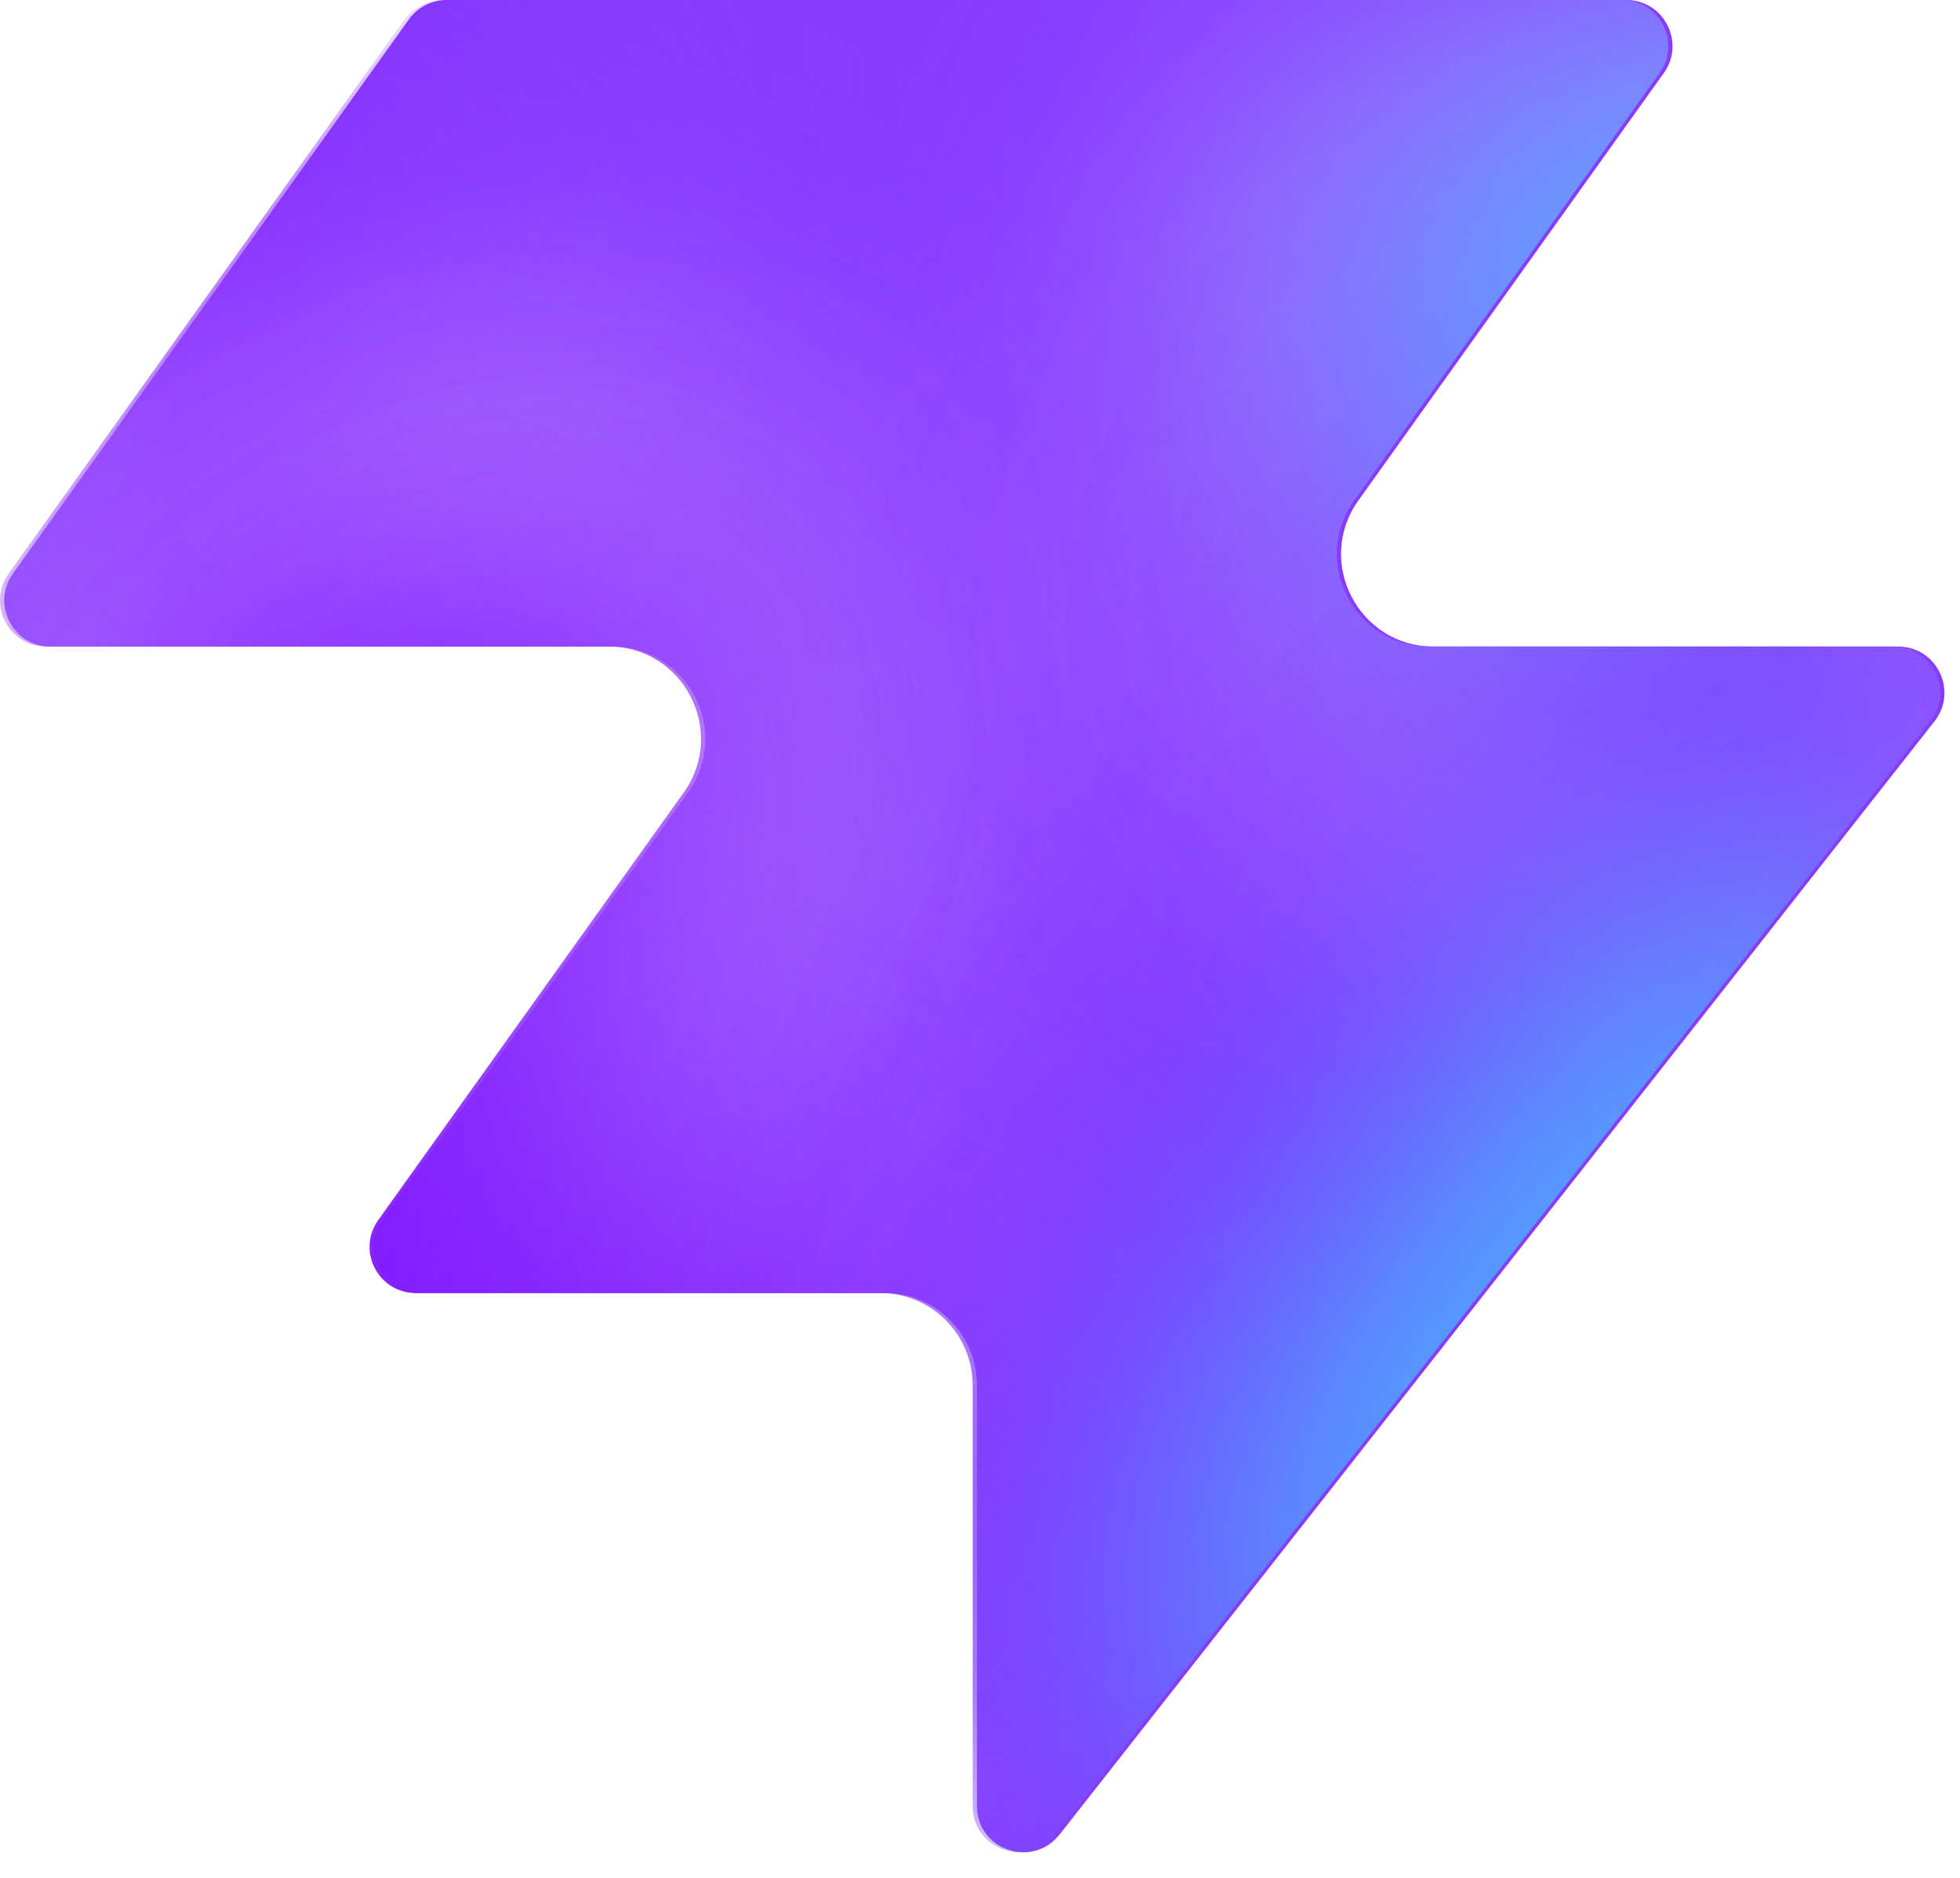
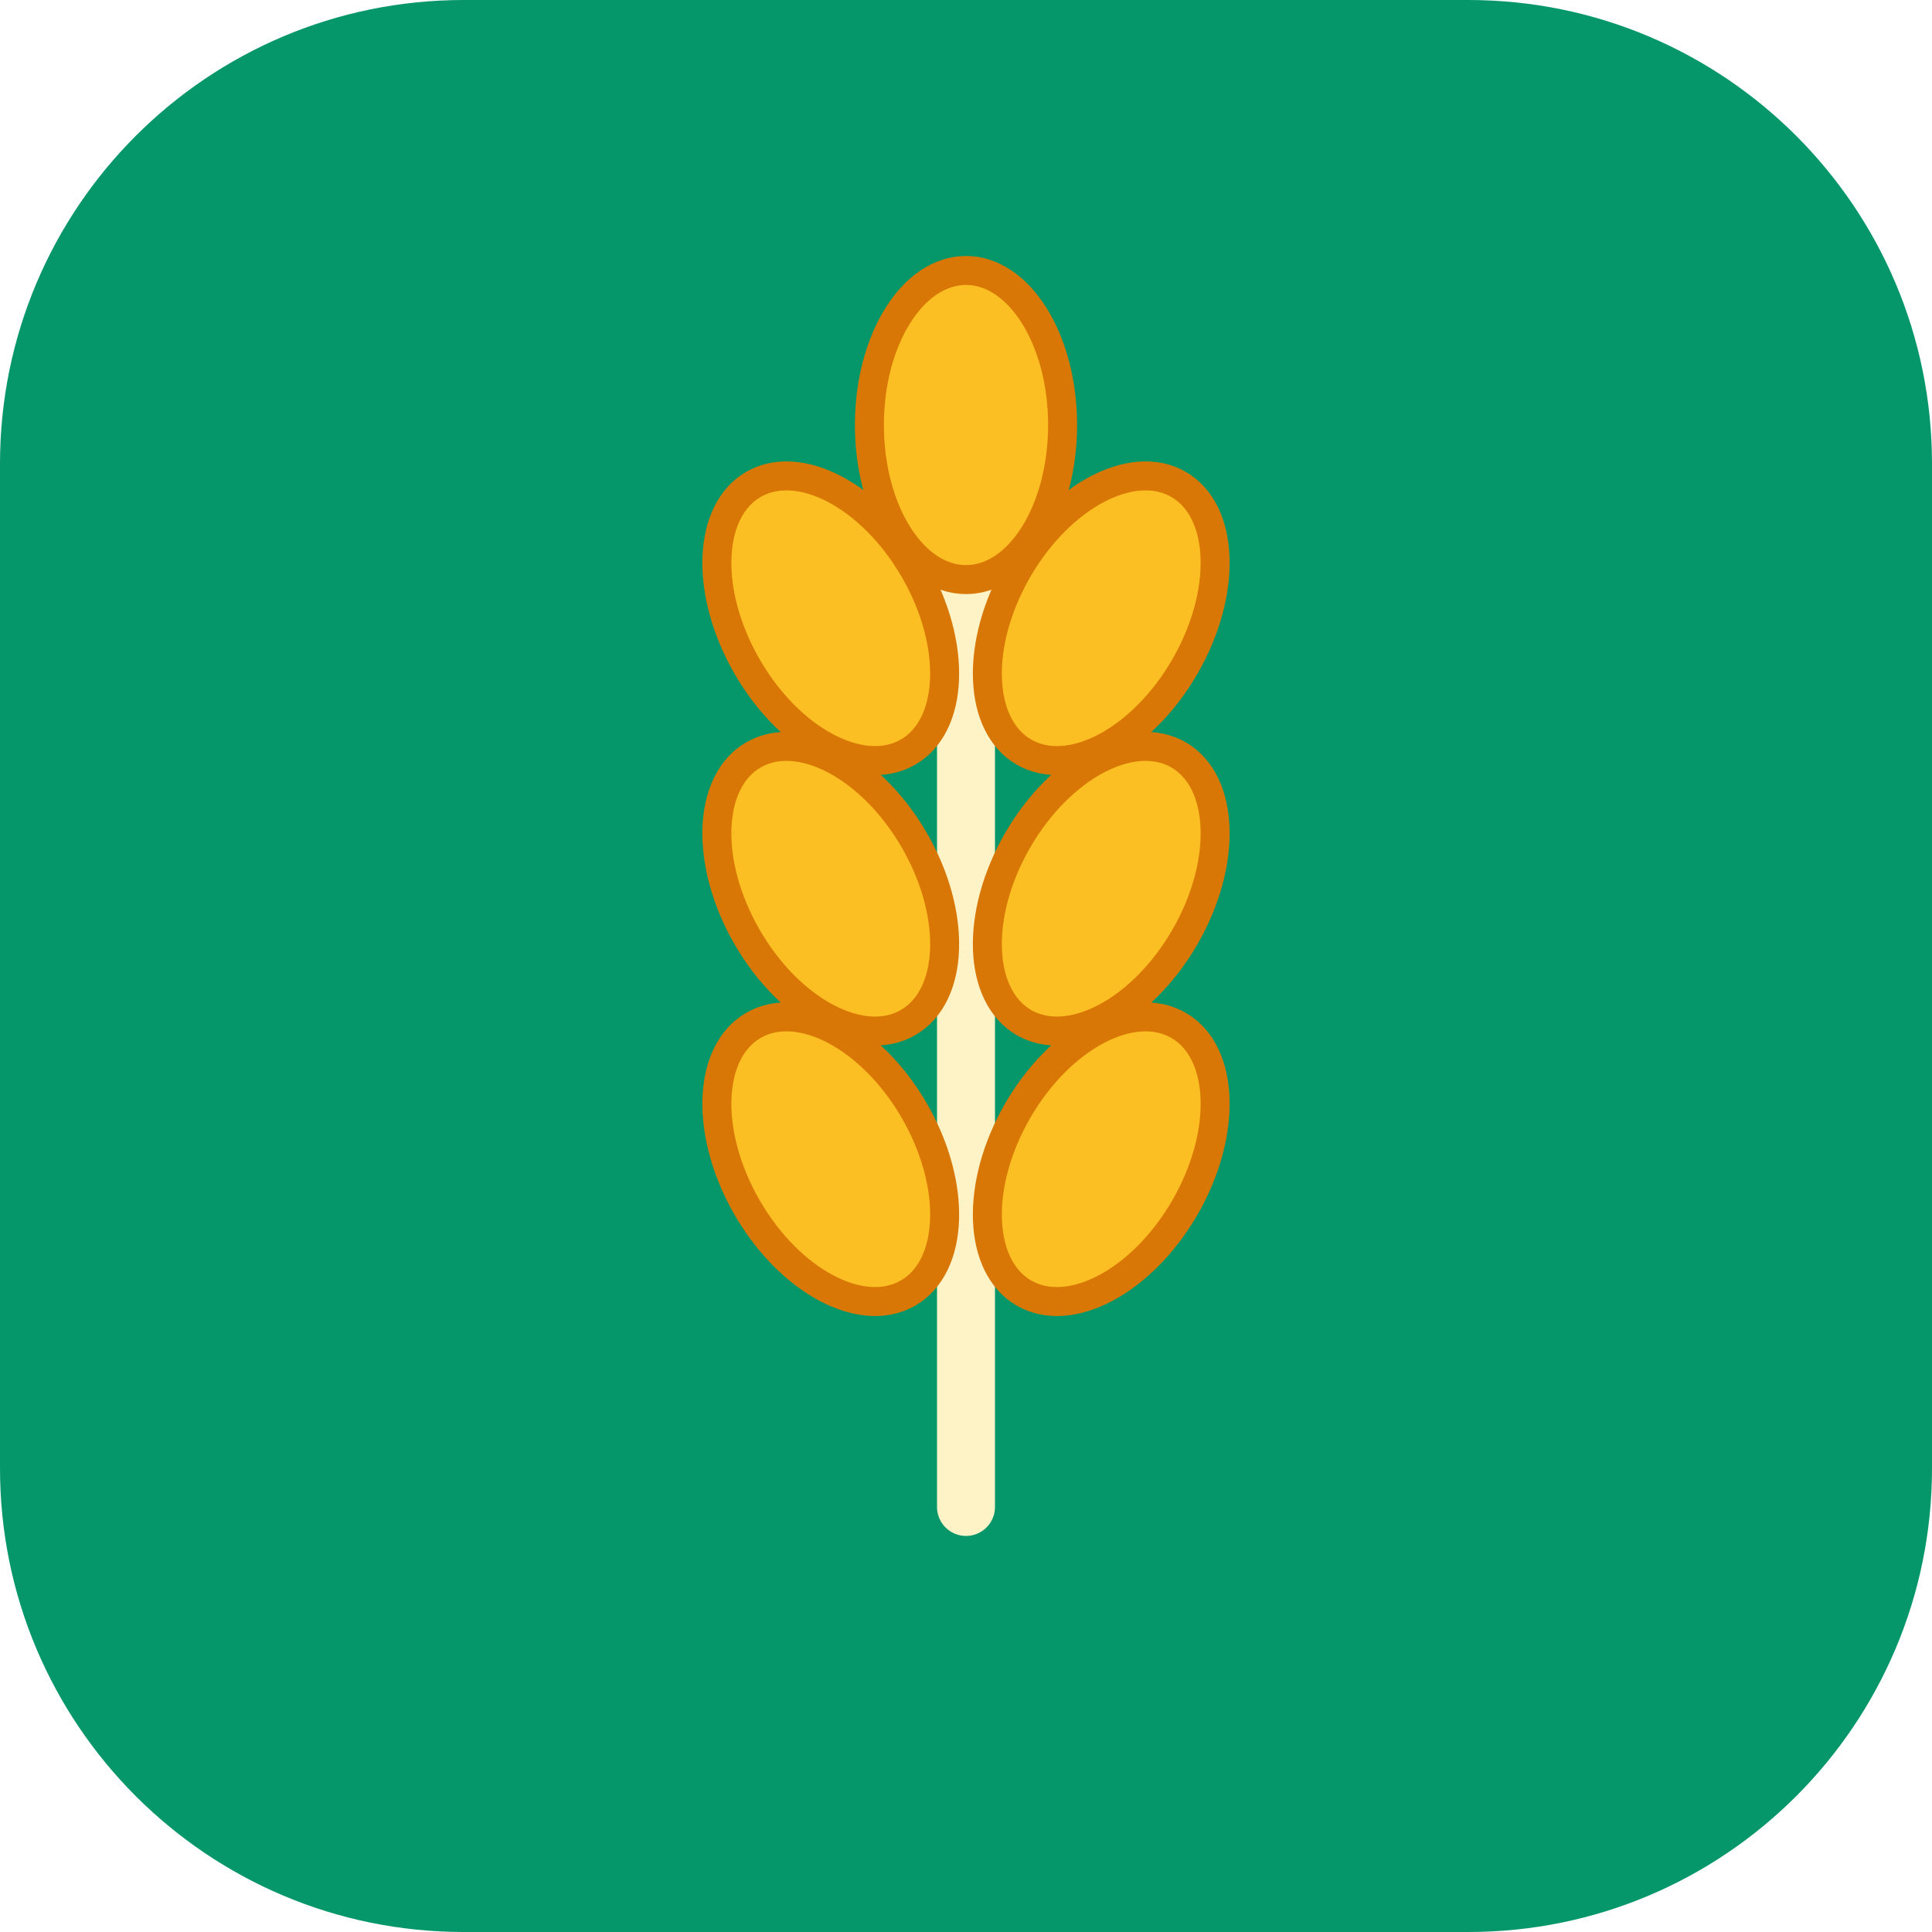
- <svg xmlns="http://www.w3.org/2000/svg" width="48" height="46" fill="none" viewBox="0 0 48 46">
-   <path fill="#863bff" d="M25.946 44.938c-.664.845-2.021.375-2.021-.698V33.937a2.26 2.26 0 0 0-2.262-2.262H10.287c-.92 0-1.456-1.04-.92-1.788l7.48-10.471c1.07-1.497 0-3.578-1.842-3.578H1.237c-.92 0-1.456-1.04-.92-1.788L10.013.474c.214-.297.556-.474.92-.474h28.894c.92 0 1.456 1.04.92 1.788l-7.48 10.471c-1.07 1.498 0 3.579 1.842 3.579h11.377c.943 0 1.473 1.088.89 1.83L25.947 44.94z" style="fill:#863bff;fill:color(display-p3 .525 .23 1);fill-opacity:1" />
-   <mask id="a" width="48" height="46" x="0" y="0" maskUnits="userSpaceOnUse" style="mask-type:alpha">
-     <path fill="#000" d="M25.842 44.938c-.664.844-2.021.375-2.021-.698V33.937a2.26 2.26 0 0 0-2.262-2.262H10.183c-.92 0-1.456-1.04-.92-1.788l7.48-10.471c1.07-1.498 0-3.579-1.842-3.579H1.133c-.92 0-1.456-1.04-.92-1.787L9.91.473c.214-.297.556-.474.92-.474h28.894c.92 0 1.456 1.04.92 1.788l-7.48 10.471c-1.07 1.498 0 3.578 1.842 3.578h11.377c.943 0 1.473 1.088.89 1.832L25.843 44.94z" style="fill:#000;fill-opacity:1" />
-   </mask>
-   <g mask="url(#a)">
-     <g filter="url(#b)">
-       <ellipse cx="5.508" cy="14.704" fill="#ede6ff" rx="5.508" ry="14.704" style="fill:#ede6ff;fill:color(display-p3 .927 .903 1);fill-opacity:1" transform="matrix(.00324 1 1 -.00324 -4.47 31.516)" />
-     </g>
-     <g filter="url(#c)">
-       <ellipse cx="10.399" cy="29.851" fill="#ede6ff" rx="10.399" ry="29.851" style="fill:#ede6ff;fill:color(display-p3 .927 .903 1);fill-opacity:1" transform="matrix(.00324 1 1 -.00324 -39.328 7.883)" />
-     </g>
-     <g filter="url(#d)">
-       <ellipse cx="5.508" cy="30.487" fill="#7e14ff" rx="5.508" ry="30.487" style="fill:#7e14ff;fill:color(display-p3 .492 .077 1);fill-opacity:1" transform="rotate(89.814 -25.913 -14.639)scale(1 -1)" />
-     </g>
-     <g filter="url(#e)">
-       <ellipse cx="5.508" cy="30.599" fill="#7e14ff" rx="5.508" ry="30.599" style="fill:#7e14ff;fill:color(display-p3 .492 .077 1);fill-opacity:1" transform="rotate(89.814 -32.644 -3.334)scale(1 -1)" />
-     </g>
-     <g filter="url(#f)">
-       <ellipse cx="5.508" cy="30.599" fill="#7e14ff" rx="5.508" ry="30.599" style="fill:#7e14ff;fill:color(display-p3 .492 .077 1);fill-opacity:1" transform="matrix(.00324 1 1 -.00324 -34.34 30.47)" />
-     </g>
-     <g filter="url(#g)">
-       <ellipse cx="14.072" cy="22.078" fill="#ede6ff" rx="14.072" ry="22.078" style="fill:#ede6ff;fill:color(display-p3 .927 .903 1);fill-opacity:1" transform="rotate(93.35 24.506 48.493)scale(-1 1)" />
-     </g>
-     <g filter="url(#h)">
-       <ellipse cx="3.47" cy="21.501" fill="#7e14ff" rx="3.47" ry="21.501" style="fill:#7e14ff;fill:color(display-p3 .492 .077 1);fill-opacity:1" transform="rotate(89.009 28.708 47.59)scale(-1 1)" />
-     </g>
-     <g filter="url(#i)">
-       <ellipse cx="3.47" cy="21.501" fill="#7e14ff" rx="3.47" ry="21.501" style="fill:#7e14ff;fill:color(display-p3 .492 .077 1);fill-opacity:1" transform="rotate(89.009 28.708 47.59)scale(-1 1)" />
-     </g>
-     <g filter="url(#j)">
-       <ellipse cx=".387" cy="8.972" fill="#7e14ff" rx="4.407" ry="29.108" style="fill:#7e14ff;fill:color(display-p3 .492 .077 1);fill-opacity:1" transform="rotate(39.51 .387 8.972)" />
-     </g>
-     <g filter="url(#k)">
-       <ellipse cx="47.523" cy="-6.092" fill="#7e14ff" rx="4.407" ry="29.108" style="fill:#7e14ff;fill:color(display-p3 .492 .077 1);fill-opacity:1" transform="rotate(37.892 47.523 -6.092)" />
-     </g>
-     <g filter="url(#l)">
-       <ellipse cx="41.412" cy="6.333" fill="#47bfff" rx="5.971" ry="9.665" style="fill:#47bfff;fill:color(display-p3 .28 .748 1);fill-opacity:1" transform="rotate(37.892 41.412 6.333)" />
-     </g>
-     <g filter="url(#m)">
-       <ellipse cx="-1.879" cy="38.332" fill="#7e14ff" rx="4.407" ry="29.108" style="fill:#7e14ff;fill:color(display-p3 .492 .077 1);fill-opacity:1" transform="rotate(37.892 -1.88 38.332)" />
-     </g>
-     <g filter="url(#n)">
-       <ellipse cx="-1.879" cy="38.332" fill="#7e14ff" rx="4.407" ry="29.108" style="fill:#7e14ff;fill:color(display-p3 .492 .077 1);fill-opacity:1" transform="rotate(37.892 -1.88 38.332)" />
-     </g>
-     <g filter="url(#o)">
-       <ellipse cx="35.651" cy="29.907" fill="#7e14ff" rx="4.407" ry="29.108" style="fill:#7e14ff;fill:color(display-p3 .492 .077 1);fill-opacity:1" transform="rotate(37.892 35.651 29.907)" />
-     </g>
-     <g filter="url(#p)">
-       <ellipse cx="38.418" cy="32.4" fill="#47bfff" rx="5.971" ry="15.297" style="fill:#47bfff;fill:color(display-p3 .28 .748 1);fill-opacity:1" transform="rotate(37.892 38.418 32.4)" />
-     </g>
+ <svg xmlns="http://www.w3.org/2000/svg" viewBox="0 0 100 100">
+   <rect width="100" height="100" rx="24" fill="#059669" />
+   <g fill="#FBBF24" stroke="#D97706" stroke-width="1.5">
+     <path d="M50 78 L50 24" stroke="#FEF3C7" stroke-width="3" stroke-linecap="round" />
+     <ellipse cx="50" cy="22" rx="5" ry="8" />
+     <ellipse cx="43" cy="32" rx="5" ry="8" transform="rotate(-30 43 32)" />
+     <ellipse cx="57" cy="32" rx="5" ry="8" transform="rotate(30 57 32)" />
+     <ellipse cx="43" cy="46" rx="5" ry="8" transform="rotate(-30 43 46)" />
+     <ellipse cx="57" cy="46" rx="5" ry="8" transform="rotate(30 57 46)" />
+     <ellipse cx="43" cy="60" rx="5" ry="8" transform="rotate(-30 43 60)" />
+     <ellipse cx="57" cy="60" rx="5" ry="8" transform="rotate(30 57 60)" />
  </g>
-   <defs>
-     <filter id="b" width="60.045" height="41.654" x="-19.77" y="16.149" color-interpolation-filters="sRGB" filterUnits="userSpaceOnUse">
-       <feFlood flood-opacity="0" result="BackgroundImageFix" />
-       <feBlend in="SourceGraphic" in2="BackgroundImageFix" result="shape" />
-       <feGaussianBlur result="effect1_foregroundBlur_2002_17158" stdDeviation="7.659" />
-     </filter>
-     <filter id="c" width="90.34" height="51.437" x="-54.613" y="-7.533" color-interpolation-filters="sRGB" filterUnits="userSpaceOnUse">
-       <feFlood flood-opacity="0" result="BackgroundImageFix" />
-       <feBlend in="SourceGraphic" in2="BackgroundImageFix" result="shape" />
-       <feGaussianBlur result="effect1_foregroundBlur_2002_17158" stdDeviation="7.659" />
-     </filter>
-     <filter id="d" width="79.355" height="29.4" x="-49.64" y="2.03" color-interpolation-filters="sRGB" filterUnits="userSpaceOnUse">
-       <feFlood flood-opacity="0" result="BackgroundImageFix" />
-       <feBlend in="SourceGraphic" in2="BackgroundImageFix" result="shape" />
-       <feGaussianBlur result="effect1_foregroundBlur_2002_17158" stdDeviation="4.596" />
-     </filter>
-     <filter id="e" width="79.579" height="29.4" x="-45.045" y="20.029" color-interpolation-filters="sRGB" filterUnits="userSpaceOnUse">
-       <feFlood flood-opacity="0" result="BackgroundImageFix" />
-       <feBlend in="SourceGraphic" in2="BackgroundImageFix" result="shape" />
-       <feGaussianBlur result="effect1_foregroundBlur_2002_17158" stdDeviation="4.596" />
-     </filter>
-     <filter id="f" width="79.579" height="29.4" x="-43.513" y="21.178" color-interpolation-filters="sRGB" filterUnits="userSpaceOnUse">
-       <feFlood flood-opacity="0" result="BackgroundImageFix" />
-       <feBlend in="SourceGraphic" in2="BackgroundImageFix" result="shape" />
-       <feGaussianBlur result="effect1_foregroundBlur_2002_17158" stdDeviation="4.596" />
-     </filter>
-     <filter id="g" width="74.749" height="58.852" x="15.756" y="-17.901" color-interpolation-filters="sRGB" filterUnits="userSpaceOnUse">
-       <feFlood flood-opacity="0" result="BackgroundImageFix" />
-       <feBlend in="SourceGraphic" in2="BackgroundImageFix" result="shape" />
-       <feGaussianBlur result="effect1_foregroundBlur_2002_17158" stdDeviation="7.659" />
-     </filter>
-     <filter id="h" width="61.377" height="25.362" x="23.548" y="2.284" color-interpolation-filters="sRGB" filterUnits="userSpaceOnUse">
-       <feFlood flood-opacity="0" result="BackgroundImageFix" />
-       <feBlend in="SourceGraphic" in2="BackgroundImageFix" result="shape" />
-       <feGaussianBlur result="effect1_foregroundBlur_2002_17158" stdDeviation="4.596" />
-     </filter>
-     <filter id="i" width="61.377" height="25.362" x="23.548" y="2.284" color-interpolation-filters="sRGB" filterUnits="userSpaceOnUse">
-       <feFlood flood-opacity="0" result="BackgroundImageFix" />
-       <feBlend in="SourceGraphic" in2="BackgroundImageFix" result="shape" />
-       <feGaussianBlur result="effect1_foregroundBlur_2002_17158" stdDeviation="4.596" />
-     </filter>
-     <filter id="j" width="56.045" height="63.649" x="-27.636" y="-22.853" color-interpolation-filters="sRGB" filterUnits="userSpaceOnUse">
-       <feFlood flood-opacity="0" result="BackgroundImageFix" />
-       <feBlend in="SourceGraphic" in2="BackgroundImageFix" result="shape" />
-       <feGaussianBlur result="effect1_foregroundBlur_2002_17158" stdDeviation="4.596" />
-     </filter>
-     <filter id="k" width="54.814" height="64.646" x="20.116" y="-38.415" color-interpolation-filters="sRGB" filterUnits="userSpaceOnUse">
-       <feFlood flood-opacity="0" result="BackgroundImageFix" />
-       <feBlend in="SourceGraphic" in2="BackgroundImageFix" result="shape" />
-       <feGaussianBlur result="effect1_foregroundBlur_2002_17158" stdDeviation="4.596" />
-     </filter>
-     <filter id="l" width="33.541" height="35.313" x="24.641" y="-11.323" color-interpolation-filters="sRGB" filterUnits="userSpaceOnUse">
-       <feFlood flood-opacity="0" result="BackgroundImageFix" />
-       <feBlend in="SourceGraphic" in2="BackgroundImageFix" result="shape" />
-       <feGaussianBlur result="effect1_foregroundBlur_2002_17158" stdDeviation="4.596" />
-     </filter>
-     <filter id="m" width="54.814" height="64.646" x="-29.286" y="6.009" color-interpolation-filters="sRGB" filterUnits="userSpaceOnUse">
-       <feFlood flood-opacity="0" result="BackgroundImageFix" />
-       <feBlend in="SourceGraphic" in2="BackgroundImageFix" result="shape" />
-       <feGaussianBlur result="effect1_foregroundBlur_2002_17158" stdDeviation="4.596" />
-     </filter>
-     <filter id="n" width="54.814" height="64.646" x="-29.286" y="6.009" color-interpolation-filters="sRGB" filterUnits="userSpaceOnUse">
-       <feFlood flood-opacity="0" result="BackgroundImageFix" />
-       <feBlend in="SourceGraphic" in2="BackgroundImageFix" result="shape" />
-       <feGaussianBlur result="effect1_foregroundBlur_2002_17158" stdDeviation="4.596" />
-     </filter>
-     <filter id="o" width="54.814" height="64.646" x="8.244" y="-2.416" color-interpolation-filters="sRGB" filterUnits="userSpaceOnUse">
-       <feFlood flood-opacity="0" result="BackgroundImageFix" />
-       <feBlend in="SourceGraphic" in2="BackgroundImageFix" result="shape" />
-       <feGaussianBlur result="effect1_foregroundBlur_2002_17158" stdDeviation="4.596" />
-     </filter>
-     <filter id="p" width="39.409" height="43.623" x="18.713" y="10.588" color-interpolation-filters="sRGB" filterUnits="userSpaceOnUse">
-       <feFlood flood-opacity="0" result="BackgroundImageFix" />
-       <feBlend in="SourceGraphic" in2="BackgroundImageFix" result="shape" />
-       <feGaussianBlur result="effect1_foregroundBlur_2002_17158" stdDeviation="4.596" />
-     </filter>
-   </defs>
</svg>
